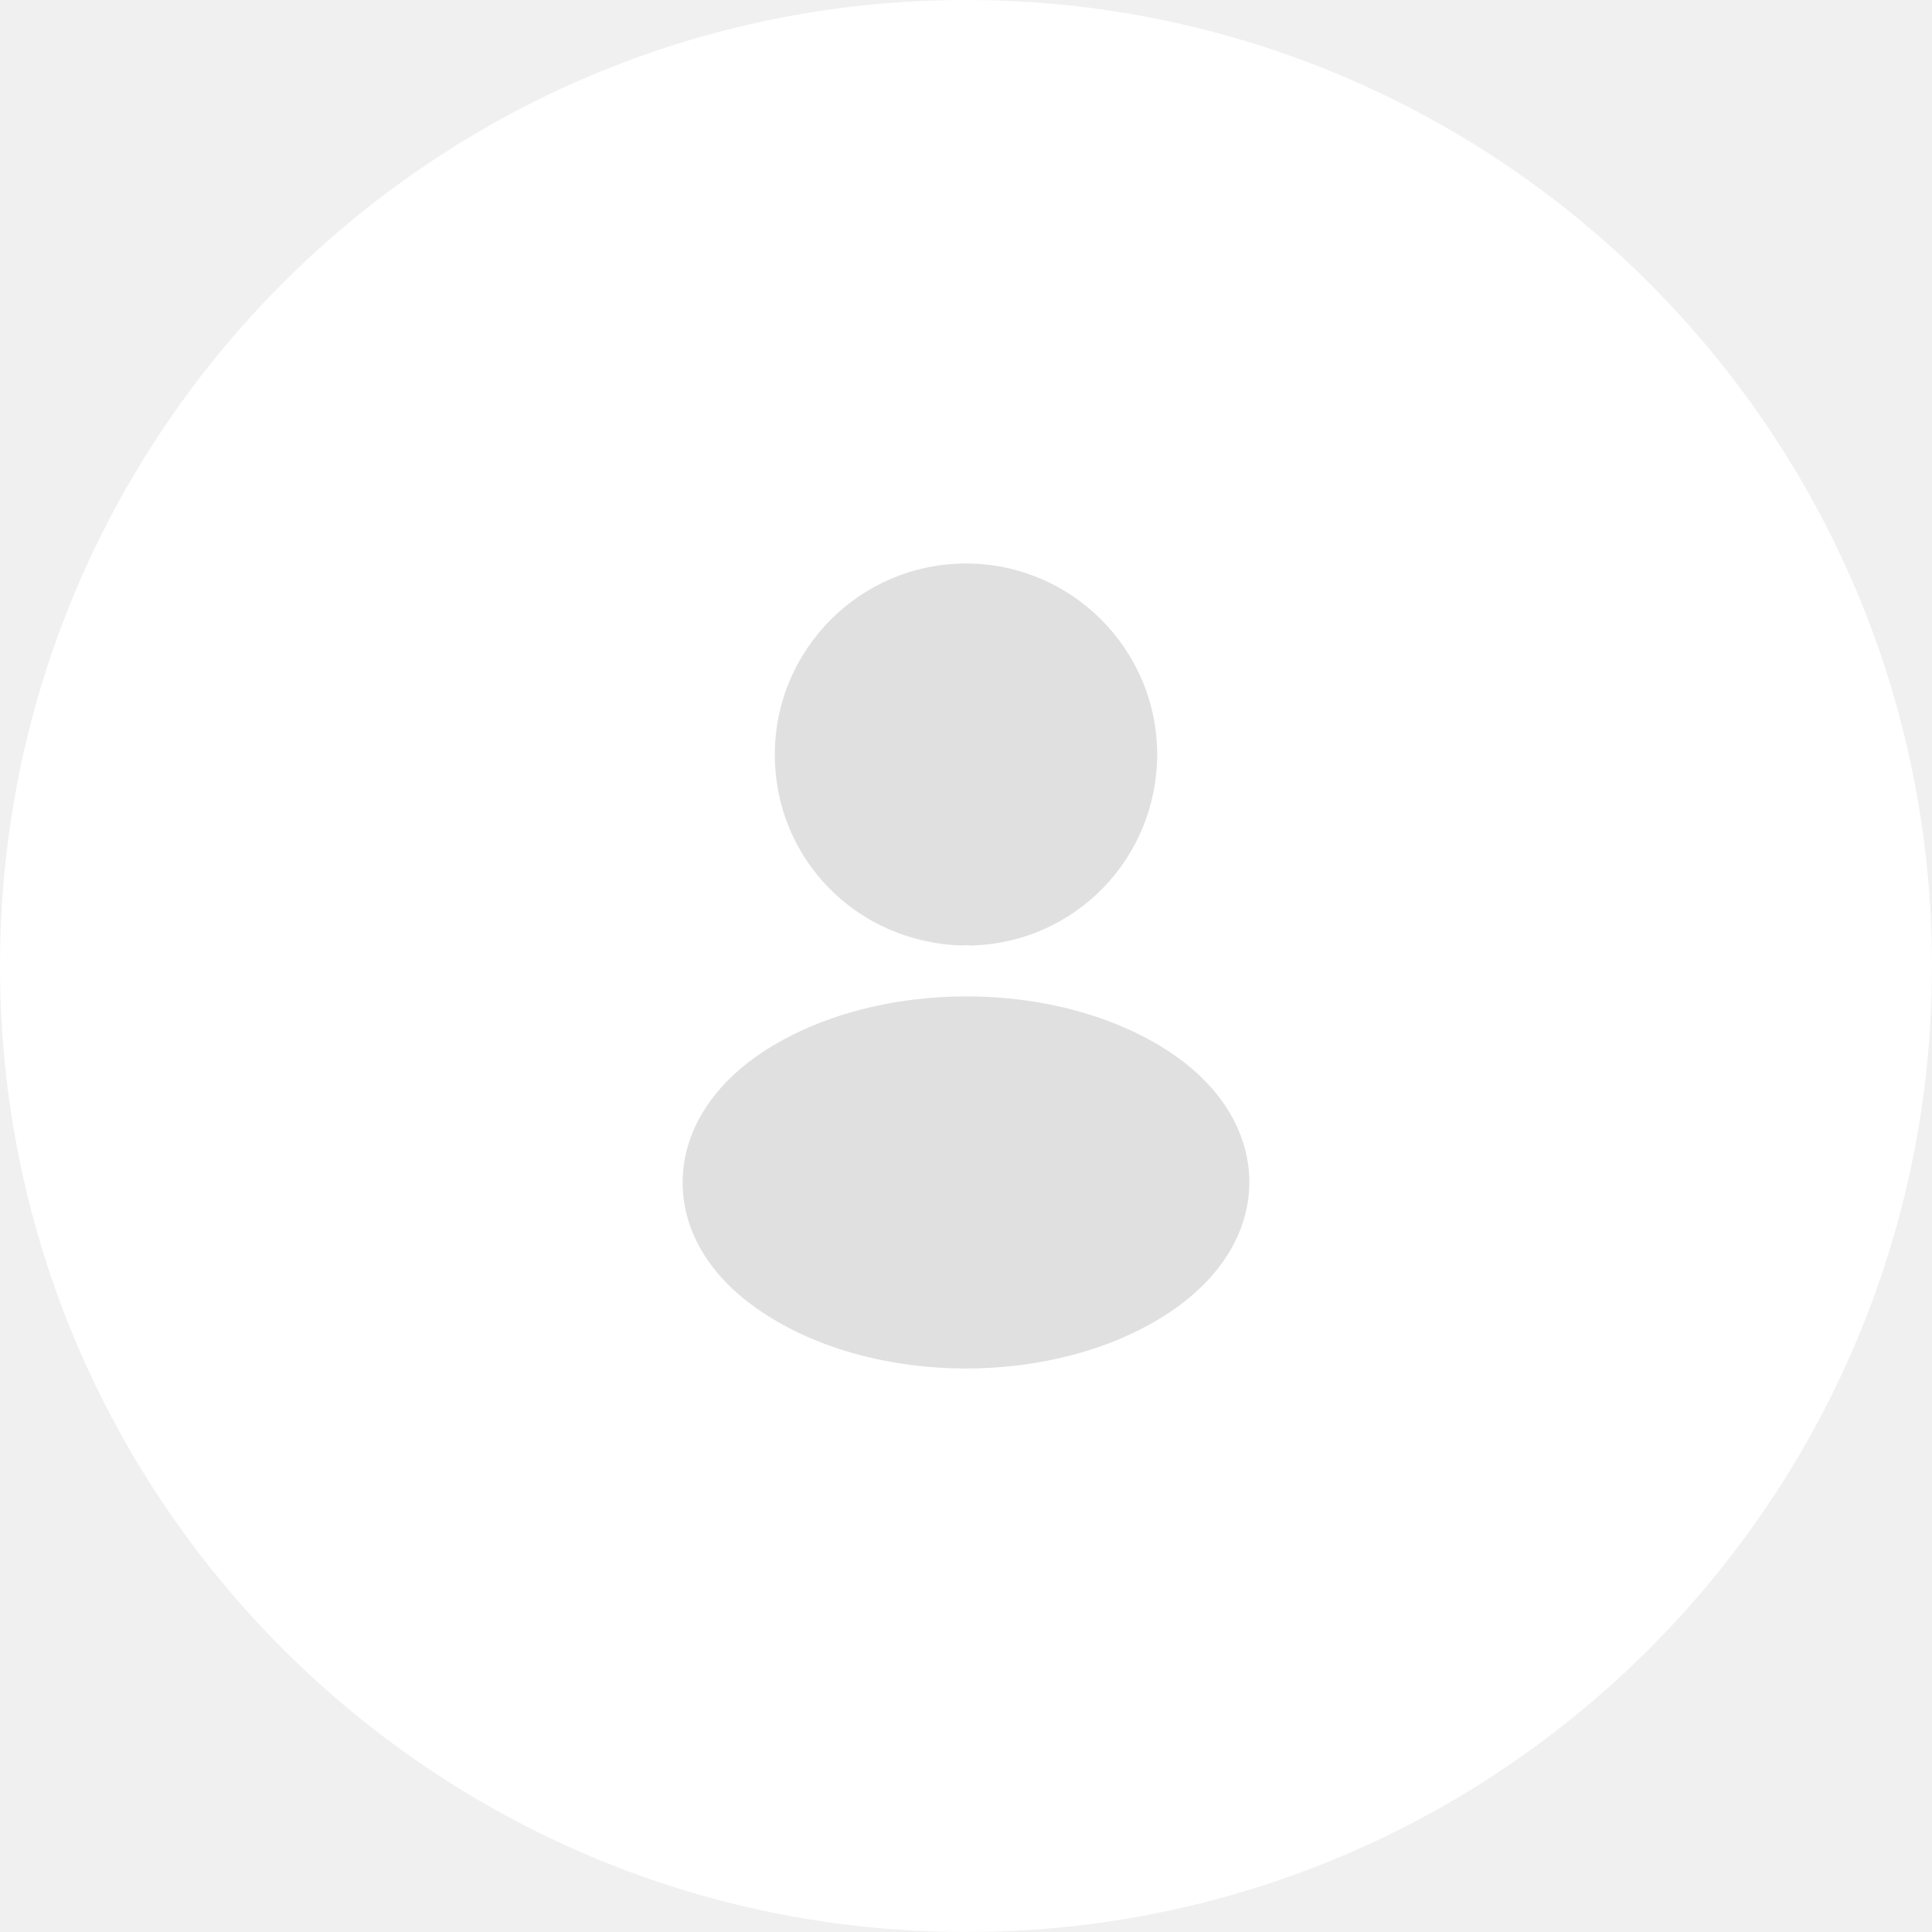
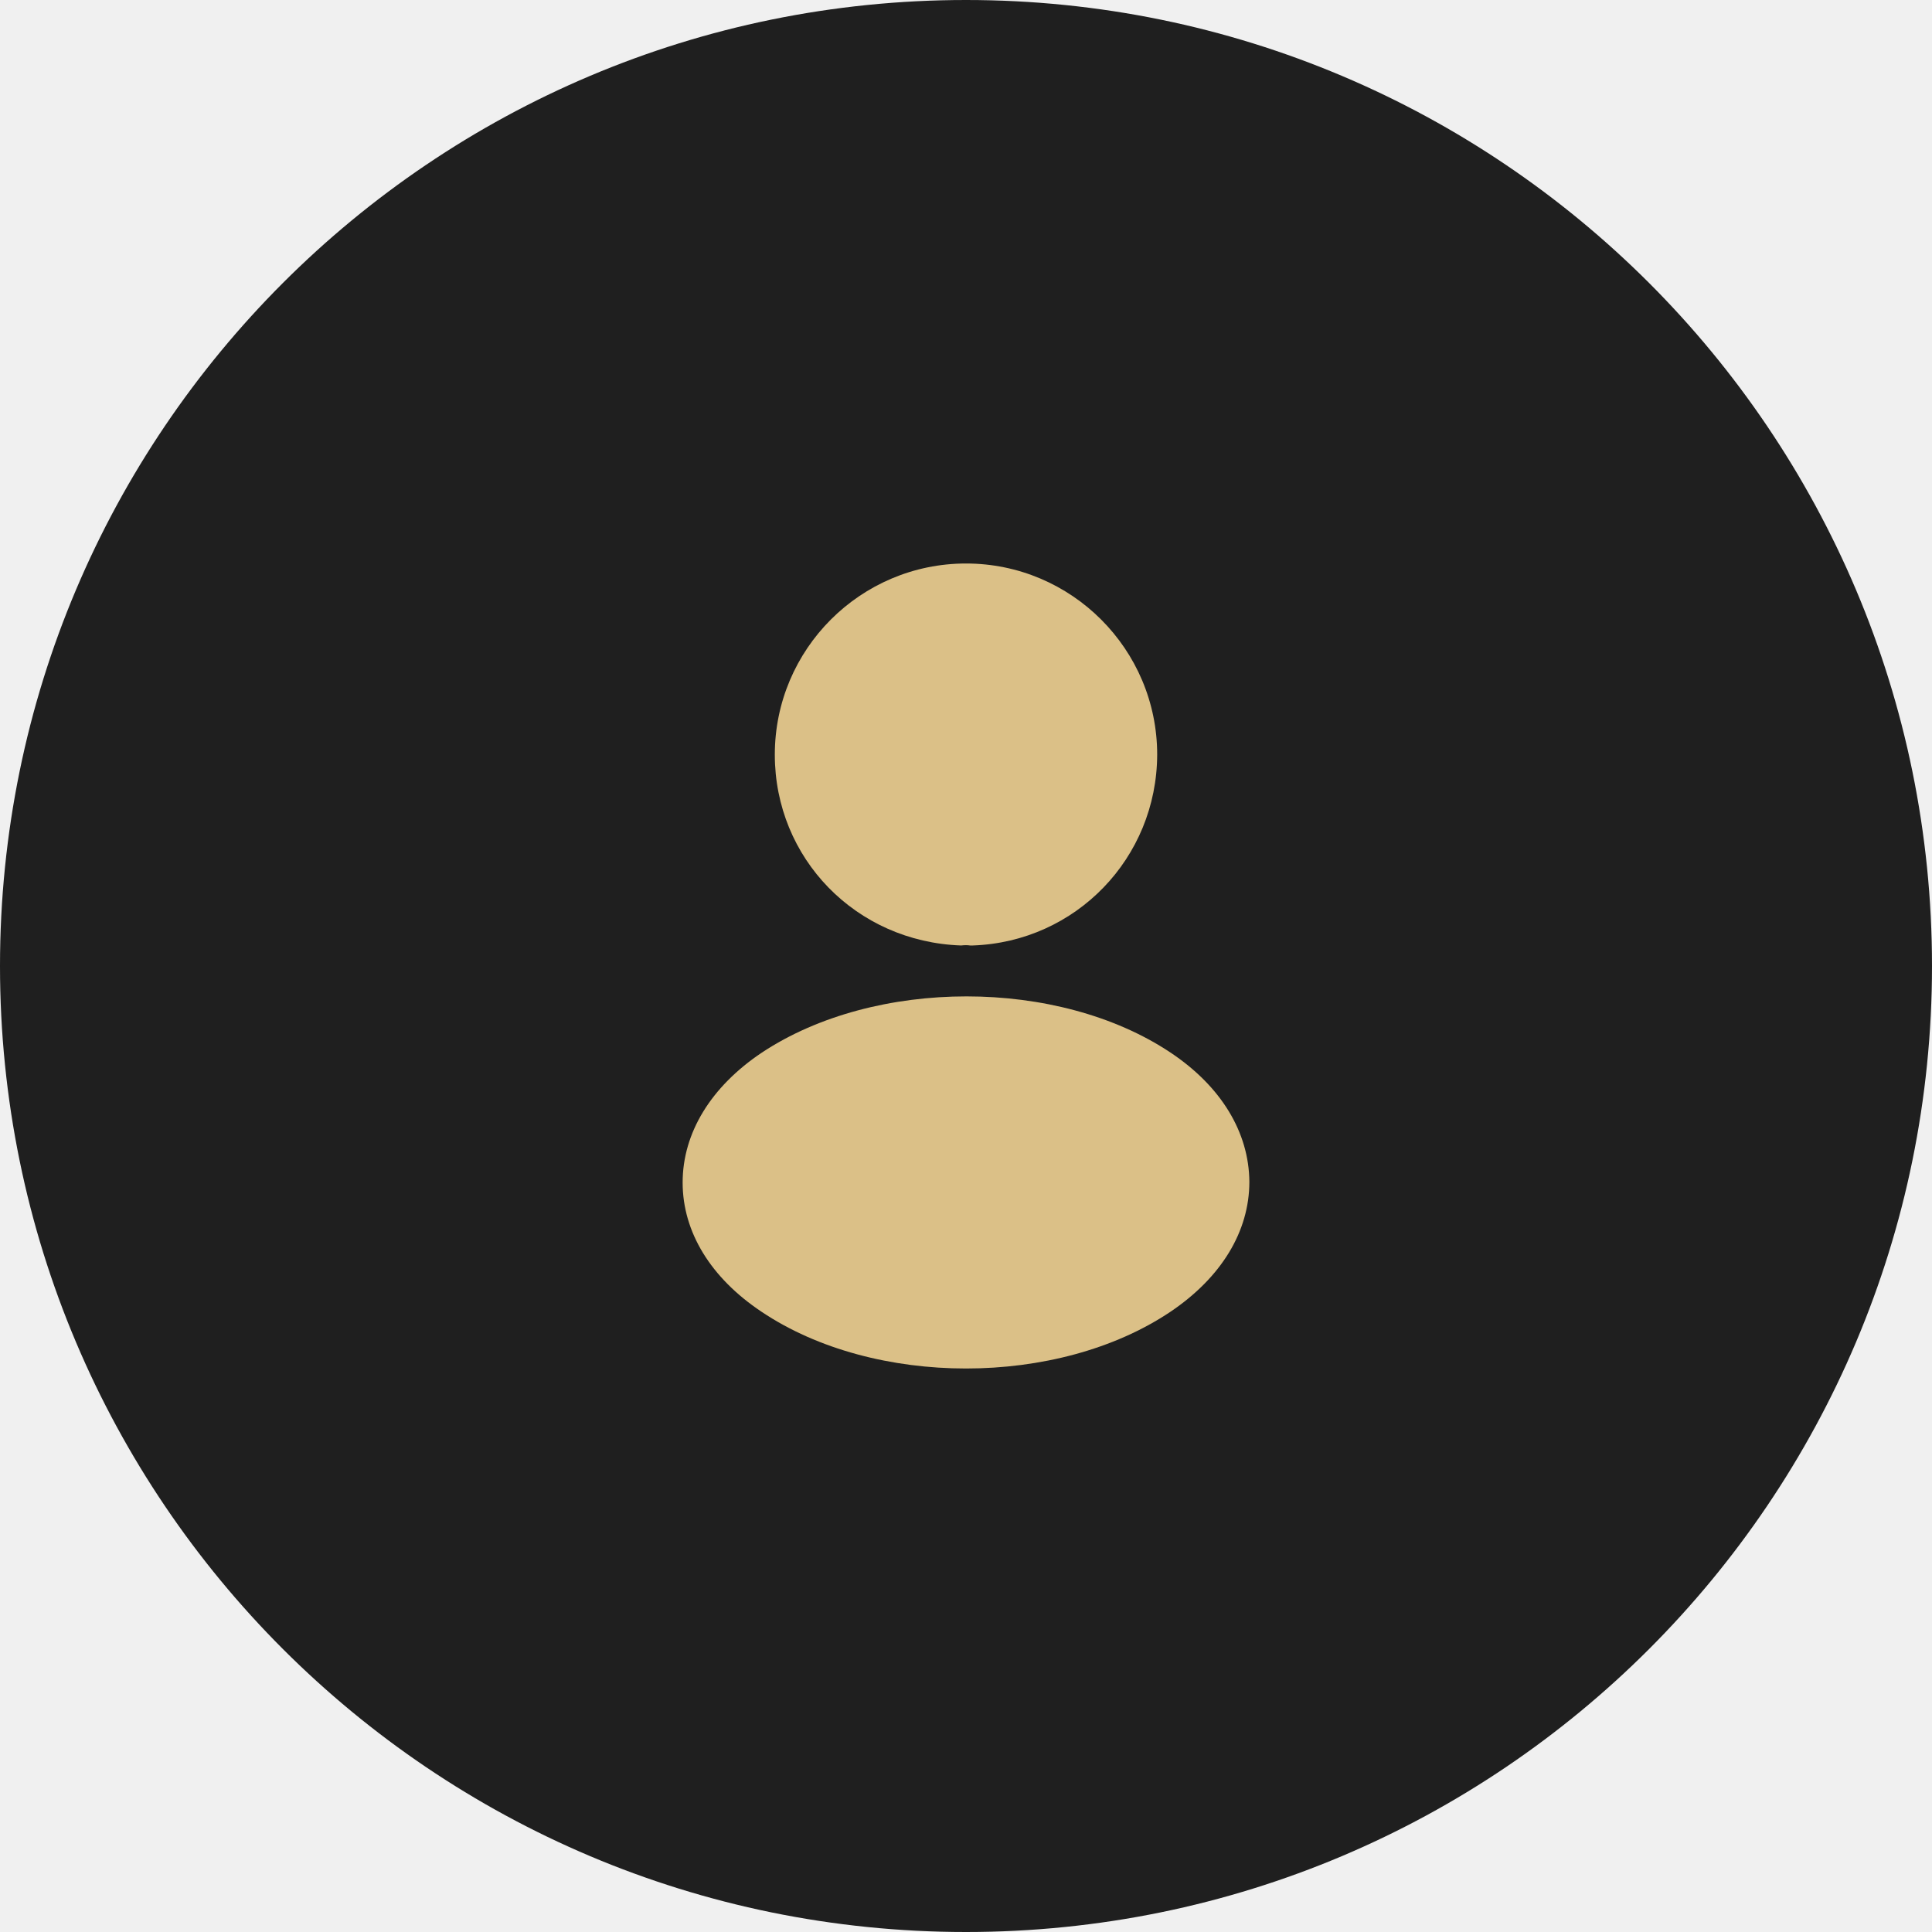
<svg xmlns="http://www.w3.org/2000/svg" width="48" height="48" viewBox="0 0 48 48" fill="none">
-   <circle cx="24" cy="24" r="24" fill="white" />
-   <path d="M24 14C21.38 14 19.25 16.13 19.25 18.75C19.25 21.32 21.26 23.4 23.88 23.49C23.96 23.48 24.04 23.48 24.1 23.49C24.12 23.49 24.13 23.49 24.15 23.49C24.16 23.49 24.16 23.49 24.17 23.49C26.73 23.4 28.74 21.32 28.75 18.75C28.75 16.13 26.62 14 24 14Z" fill="#E0E0E0" />
-   <path d="M29.08 26.15C26.29 24.29 21.74 24.29 18.93 26.15C17.66 27 16.96 28.15 16.96 29.38C16.96 30.61 17.66 31.75 18.92 32.59C20.32 33.53 22.16 34 24 34C25.84 34 27.68 33.53 29.08 32.59C30.34 31.74 31.04 30.6 31.04 29.36C31.03 28.13 30.34 26.99 29.08 26.15Z" fill="#E0E0E0" />
+   <circle cx="24" cy="24" r="24" fill="#1F1F1F" />
+   <path d="M24 14C21.38 14 19.25 16.13 19.25 18.75C19.25 21.32 21.26 23.4 23.88 23.49C23.96 23.48 24.04 23.48 24.1 23.49C24.12 23.49 24.13 23.49 24.15 23.49C24.16 23.49 24.16 23.49 24.17 23.49C26.73 23.4 28.74 21.32 28.75 18.75C28.75 16.13 26.62 14 24 14Z" fill="#DBC087" />
+   <path d="M29.08 26.15C26.29 24.29 21.74 24.29 18.93 26.15C17.66 27 16.96 28.15 16.96 29.38C16.96 30.61 17.66 31.75 18.92 32.59C20.32 33.53 22.16 34 24 34C25.84 34 27.68 33.53 29.08 32.59C30.34 31.74 31.04 30.6 31.04 29.36C31.03 28.13 30.34 26.99 29.08 26.15Z" fill="#DBC087" />
</svg>
